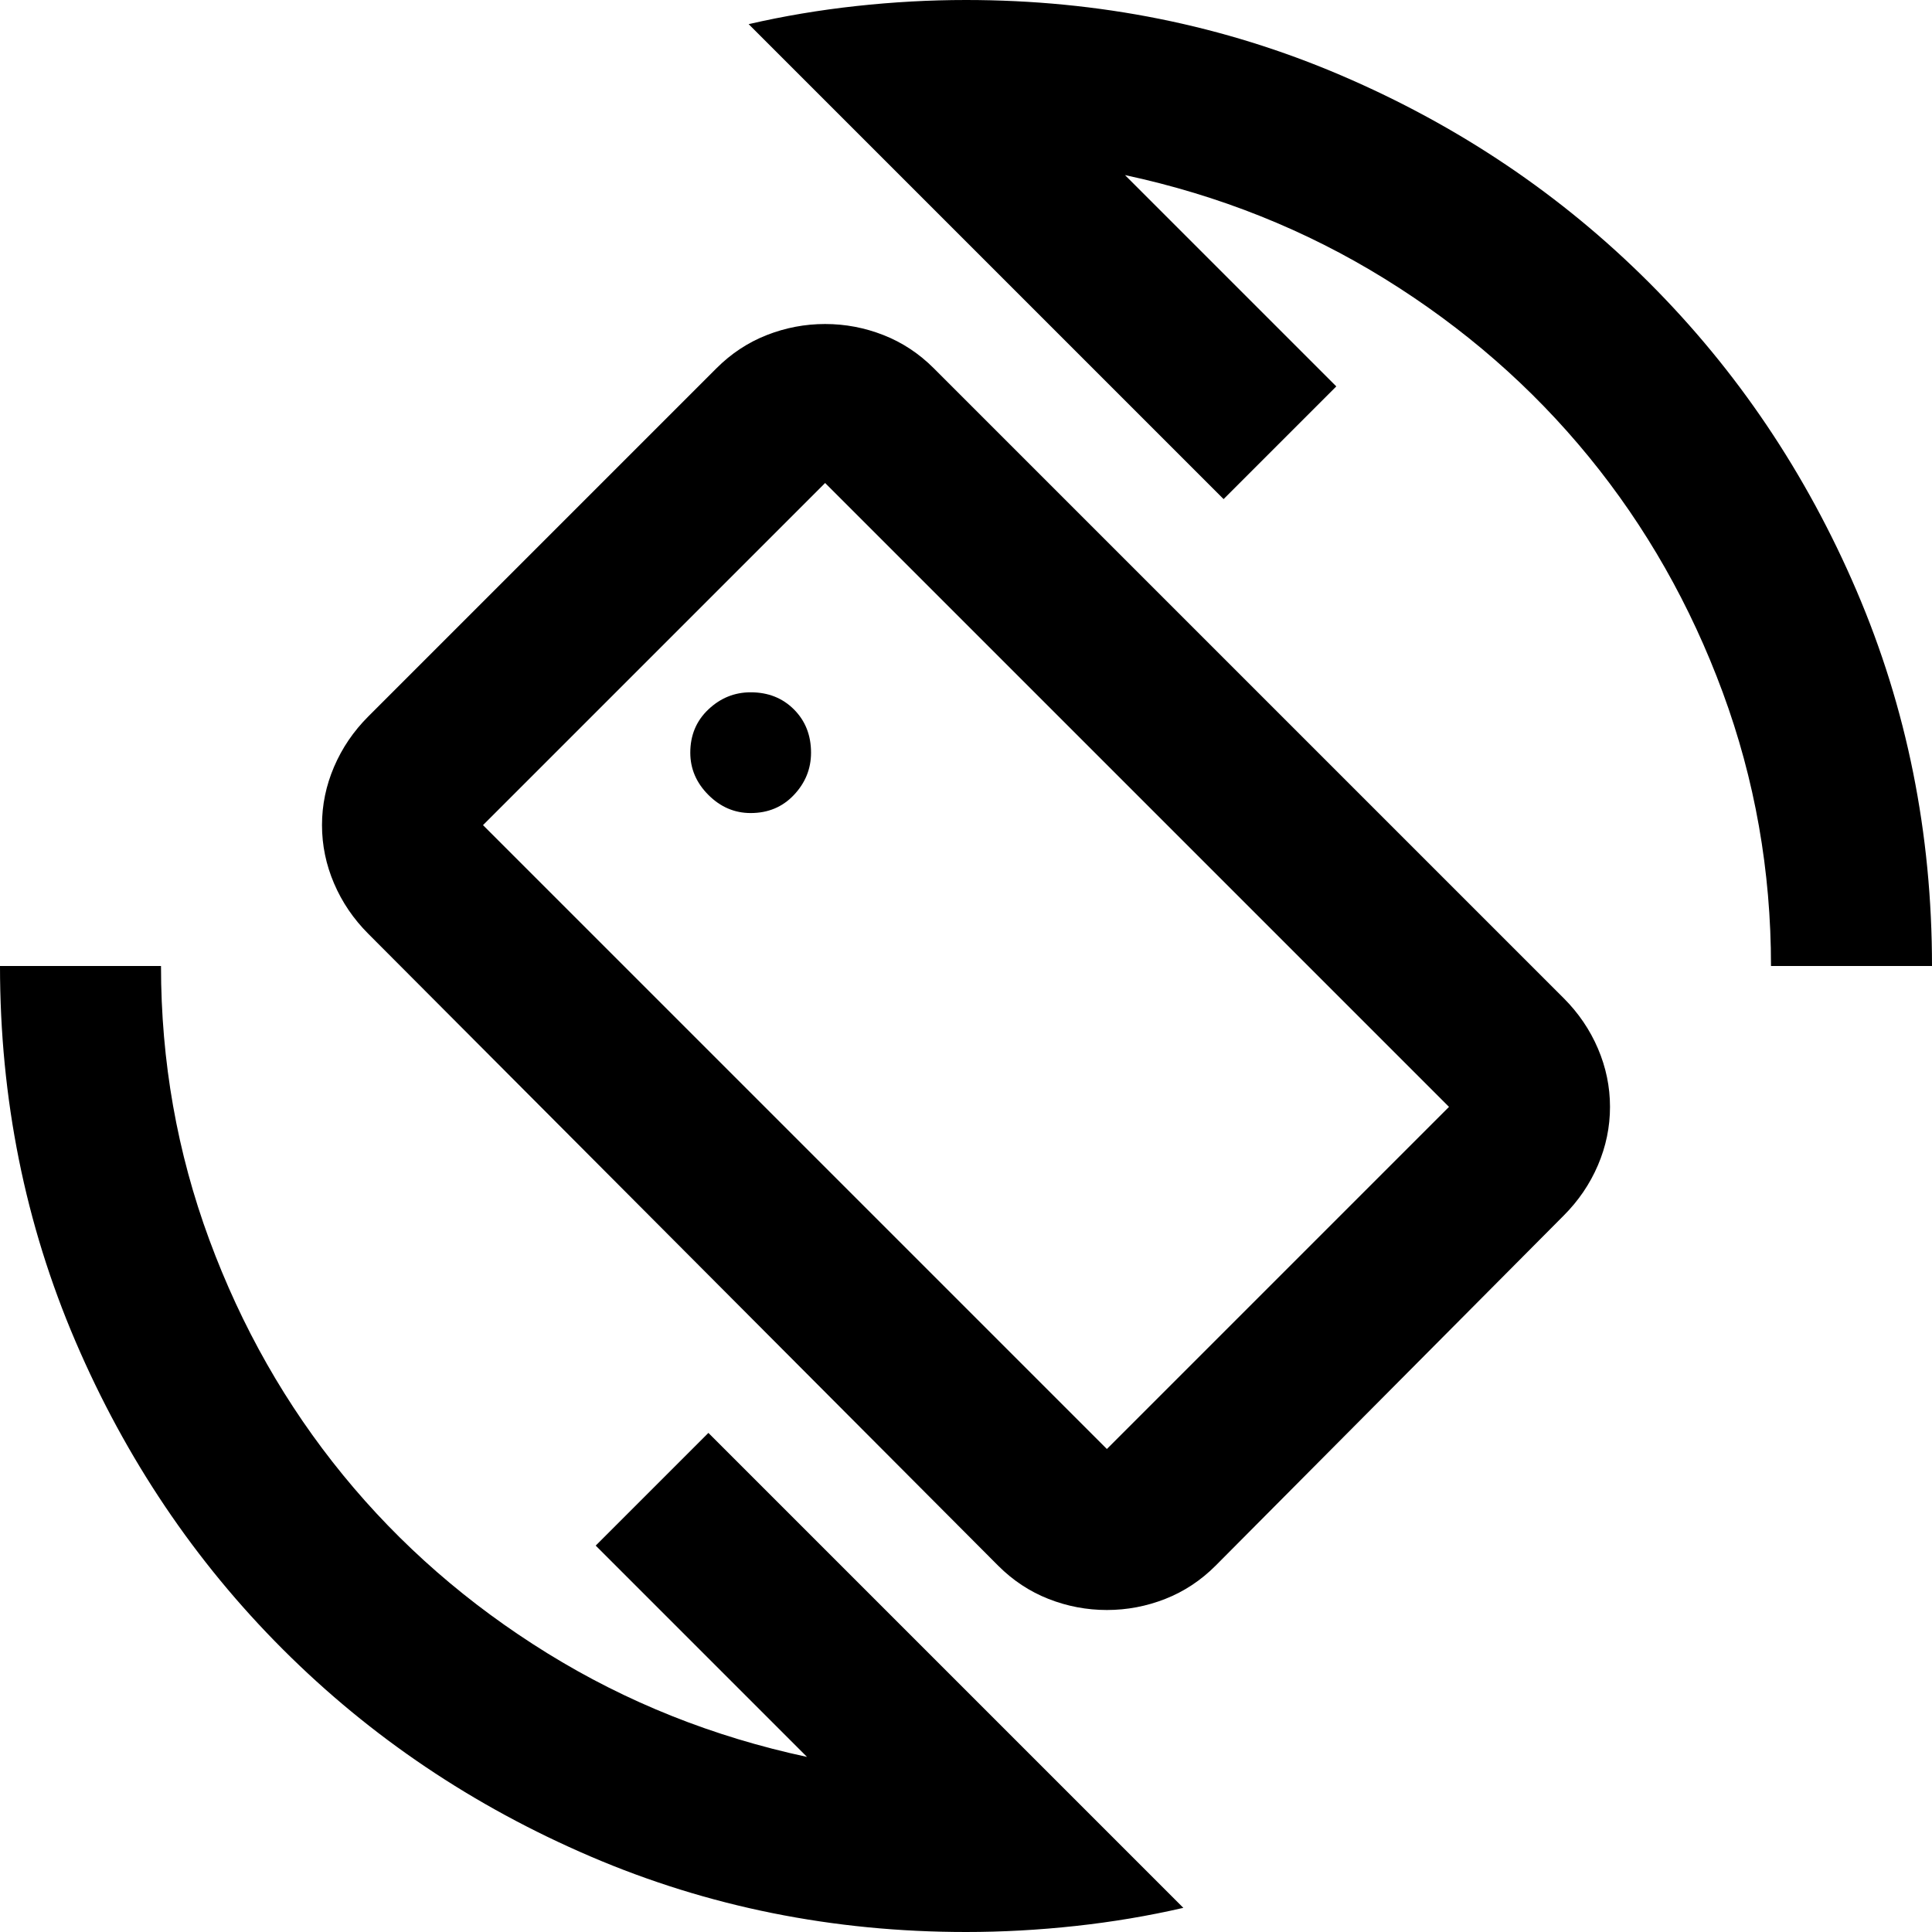
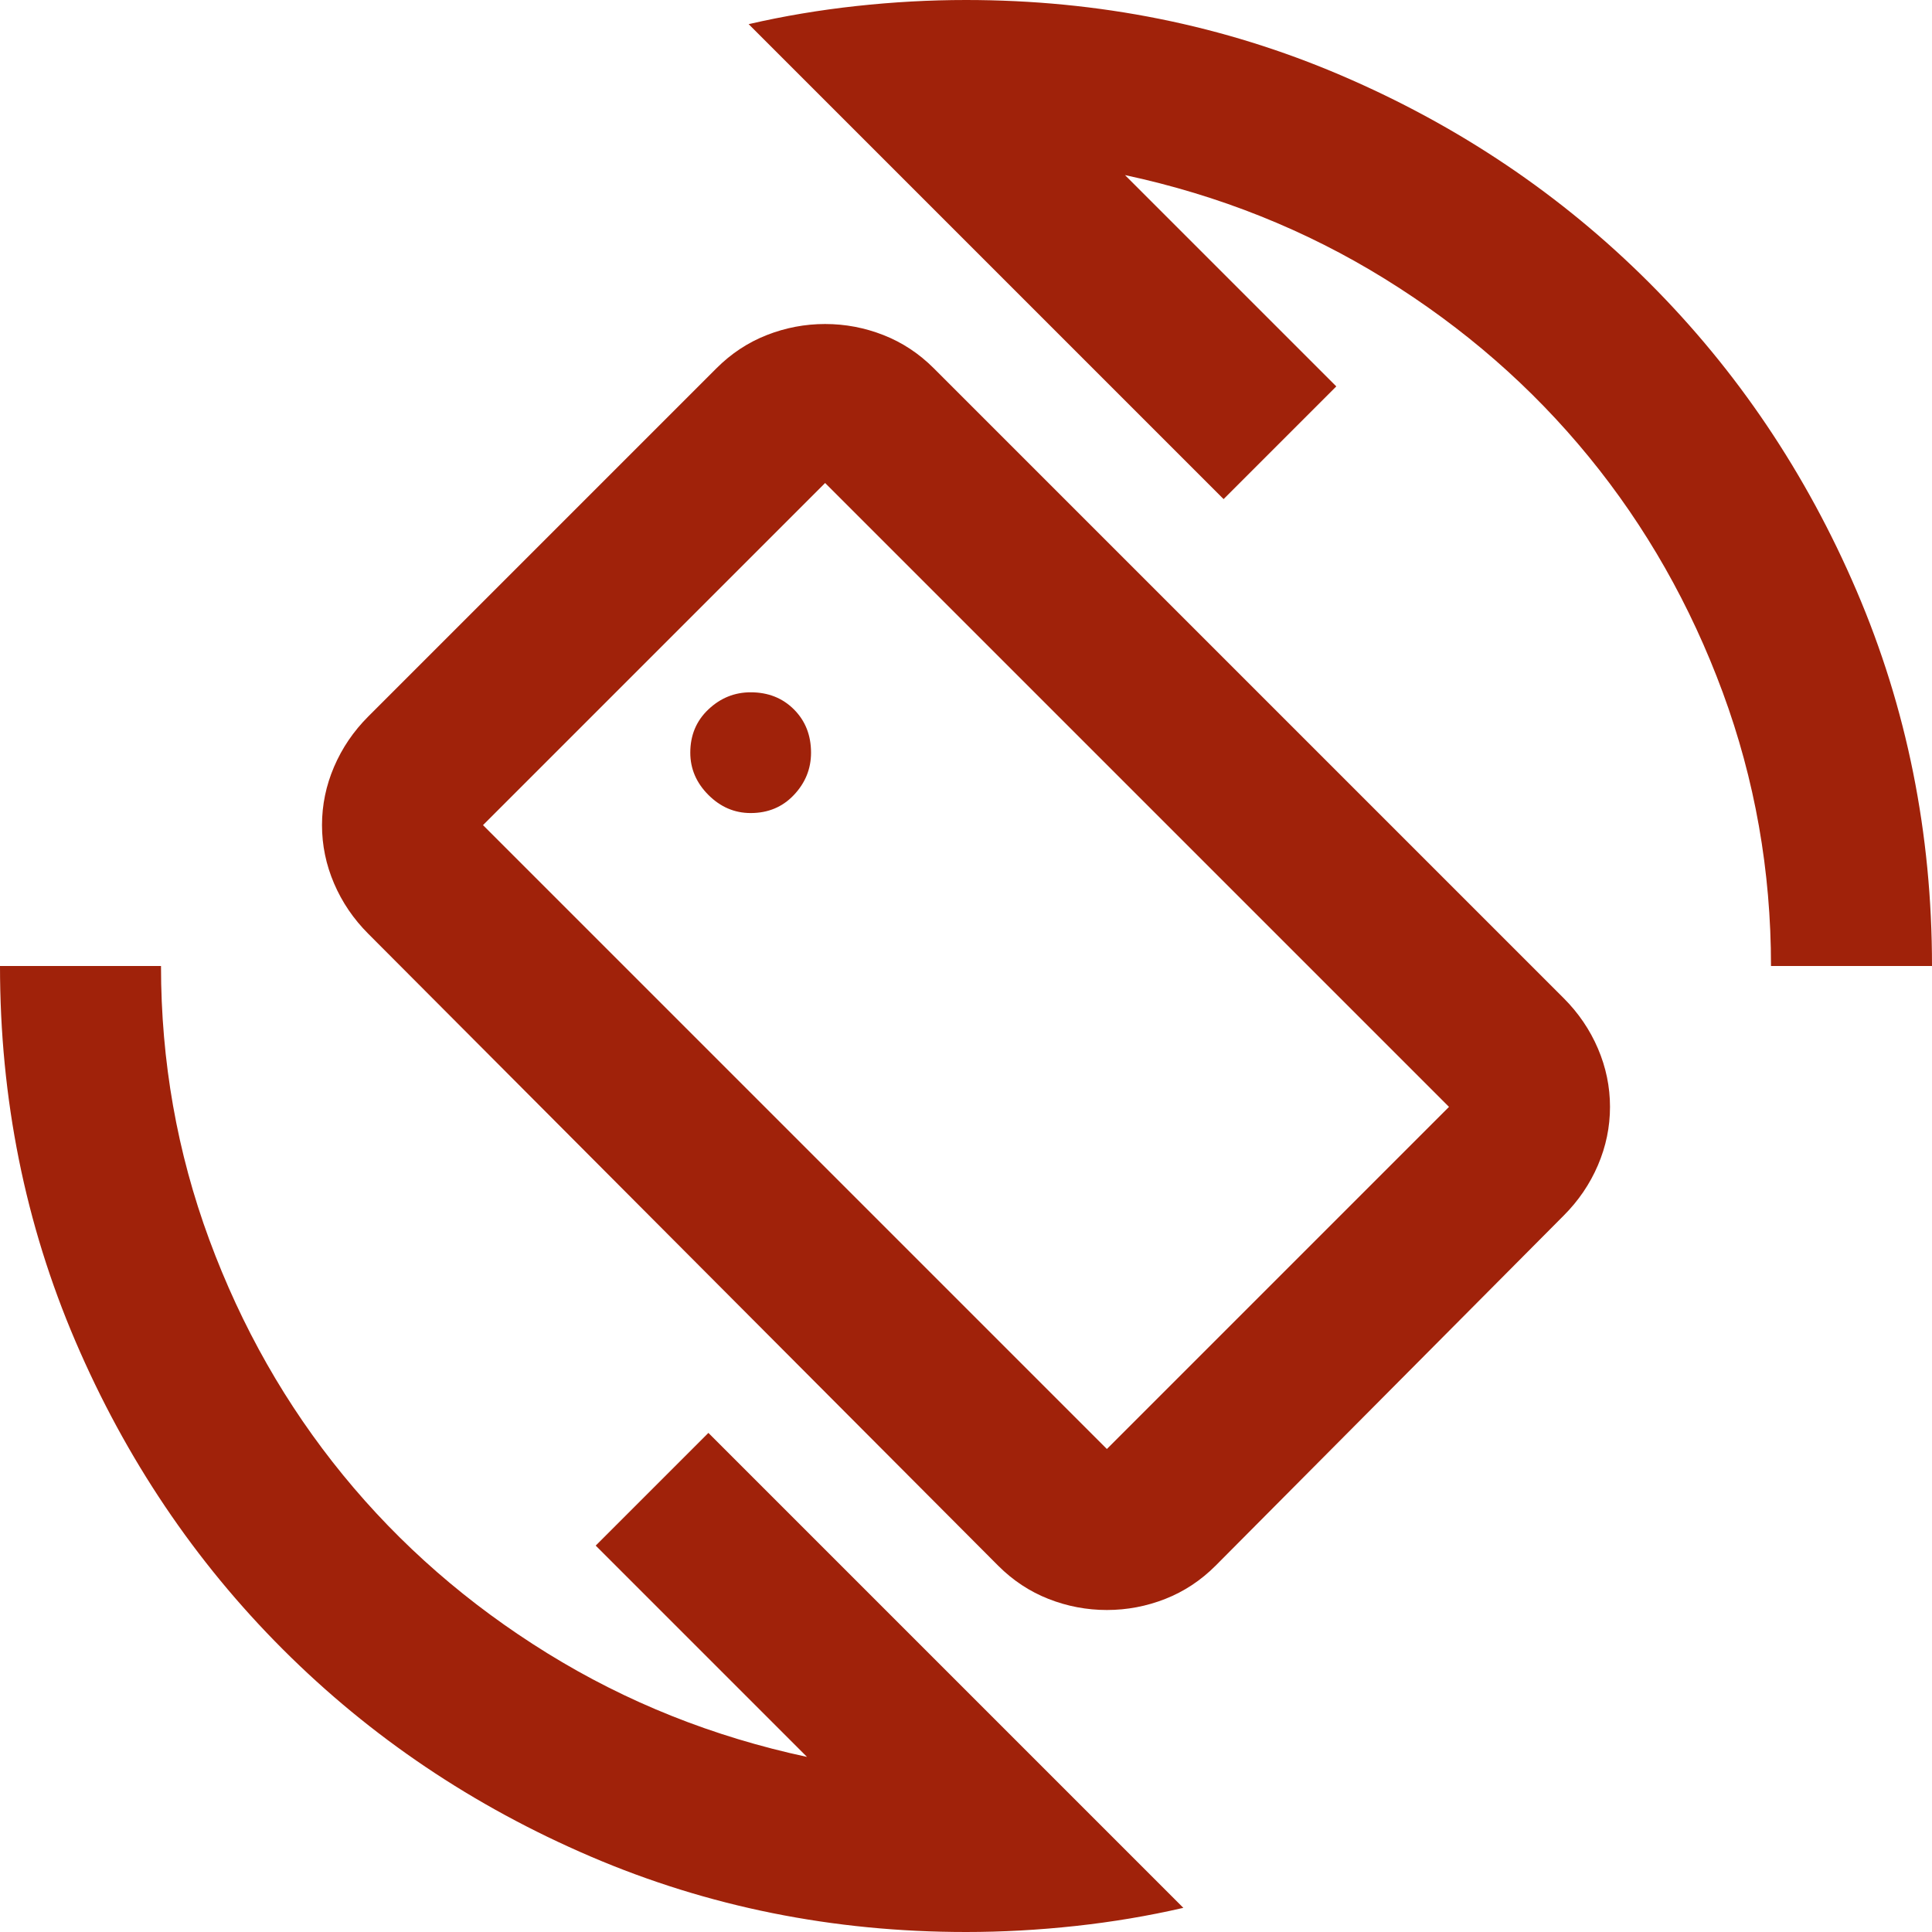
- <svg xmlns="http://www.w3.org/2000/svg" height="24px" viewBox="0 -960 960 960" width="24px" fill="#000000">
+ <svg xmlns="http://www.w3.org/2000/svg" height="24px" viewBox="0 -960 960 960" width="24px" fill="#A0220A">
  <path d="M496-182 183-496q-11-11-17-25t-6-29q0-15 6-29t17-25l173-173q11-11 25-16.5t29-5.5q15 0 29 5.5t25 16.5l313 313q11 11 17 25t6 29q0 15-6 29t-17 25L604-182q-11 11-25 16.5t-29 5.5q-15 0-29-5.5T496-182Zm54-58 170-170-310-310-170 170 310 310ZM480 0q-99 0-186.5-37.5t-153-103Q75-206 37.5-293.5T0-480h80q0 71 24 136t66.5 117Q213-175 272-138.5T401-87L296-192l56-56L588-12q-26 6-53.5 9T480 0Zm400-480q0-71-24-136t-66.5-117Q747-785 688-821.5T559-873l105 105-56 56-236-236q26-6 53.5-9t54.5-3q99 0 186.5 37.5t153 103q65.5 65.5 103 153T960-480h-80Zm-400 0Zm-107-76q13 0 21.5-9t8.5-21q0-13-8.5-21.5T373-616q-12 0-21 8.5t-9 21.5q0 12 9 21t21 9Z" />
</svg>
